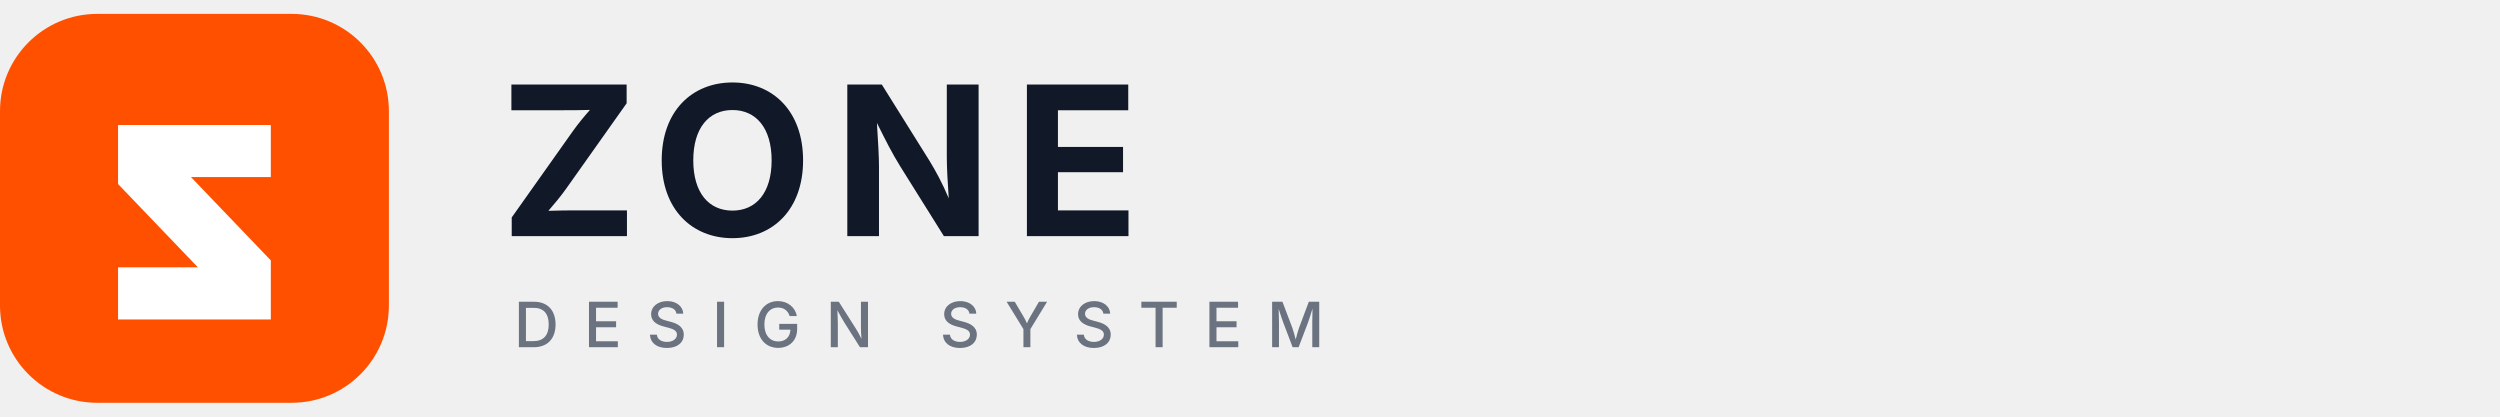
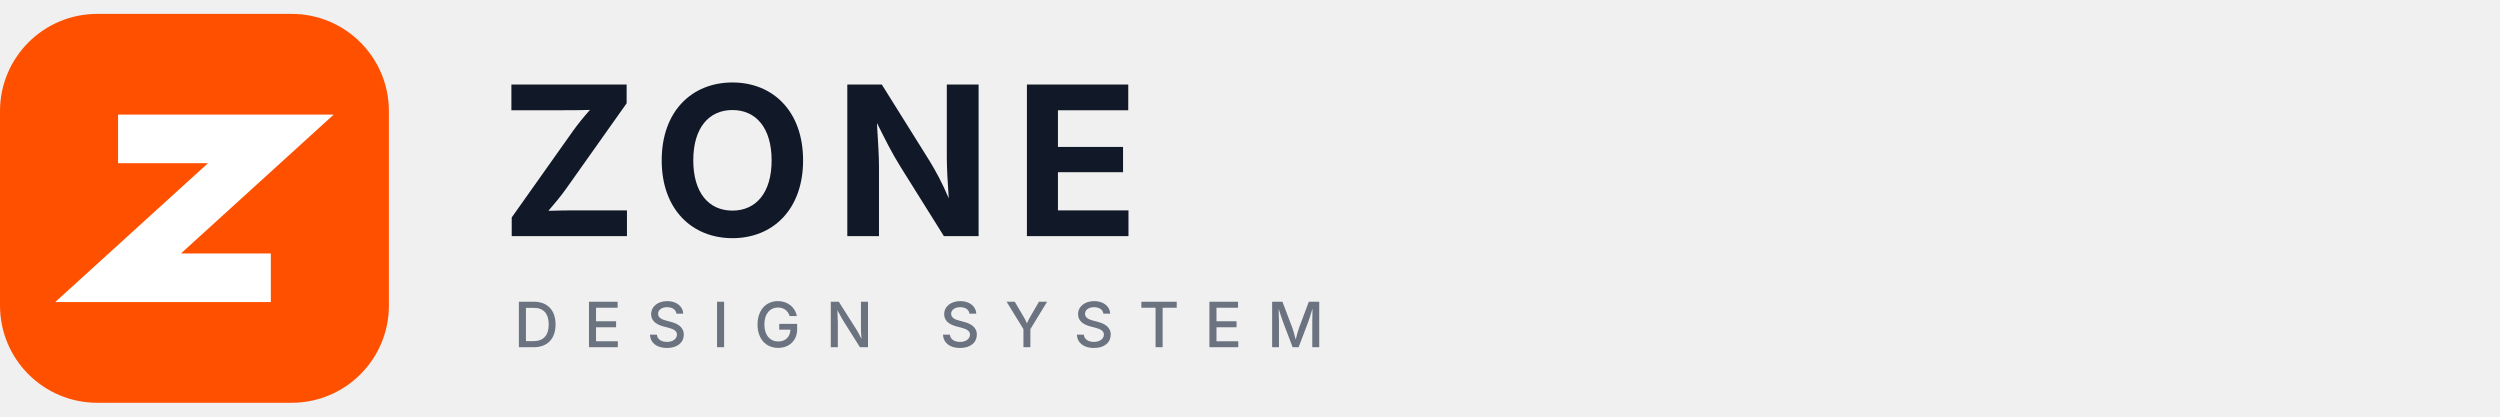
<svg xmlns="http://www.w3.org/2000/svg" width="360" height="60" viewBox="0 0 360 60" fill="none" role="img" aria-label="ZONE Design System">
  <rect x="0" y="2" width="56" height="56" rx="14" fill="#FF5000" />
-   <path d="M17 18H39V25.5H27.5L39 37.5V46H17V38.5H28.5L17 26.5V18Z" fill="#FFFFFF" />
+   <path d="M17 20H39L17 40H39" stroke="#FFFFFF" stroke-width="7" stroke-linecap="butt" stroke-linejoin="miter" fill="none" />
  <text x="72" y="34" font-family="Inter, 'Helvetica Neue', Helvetica, Arial, sans-serif" font-size="30" font-weight="700" letter-spacing="3" fill="#111827">ZONE</text>
  <text x="74" y="50" font-family="Inter, 'Helvetica Neue', Helvetica, Arial, sans-serif" font-size="9" font-weight="500" letter-spacing="3.6" fill="#6B7280">DESIGN SYSTEM</text>
</svg>
